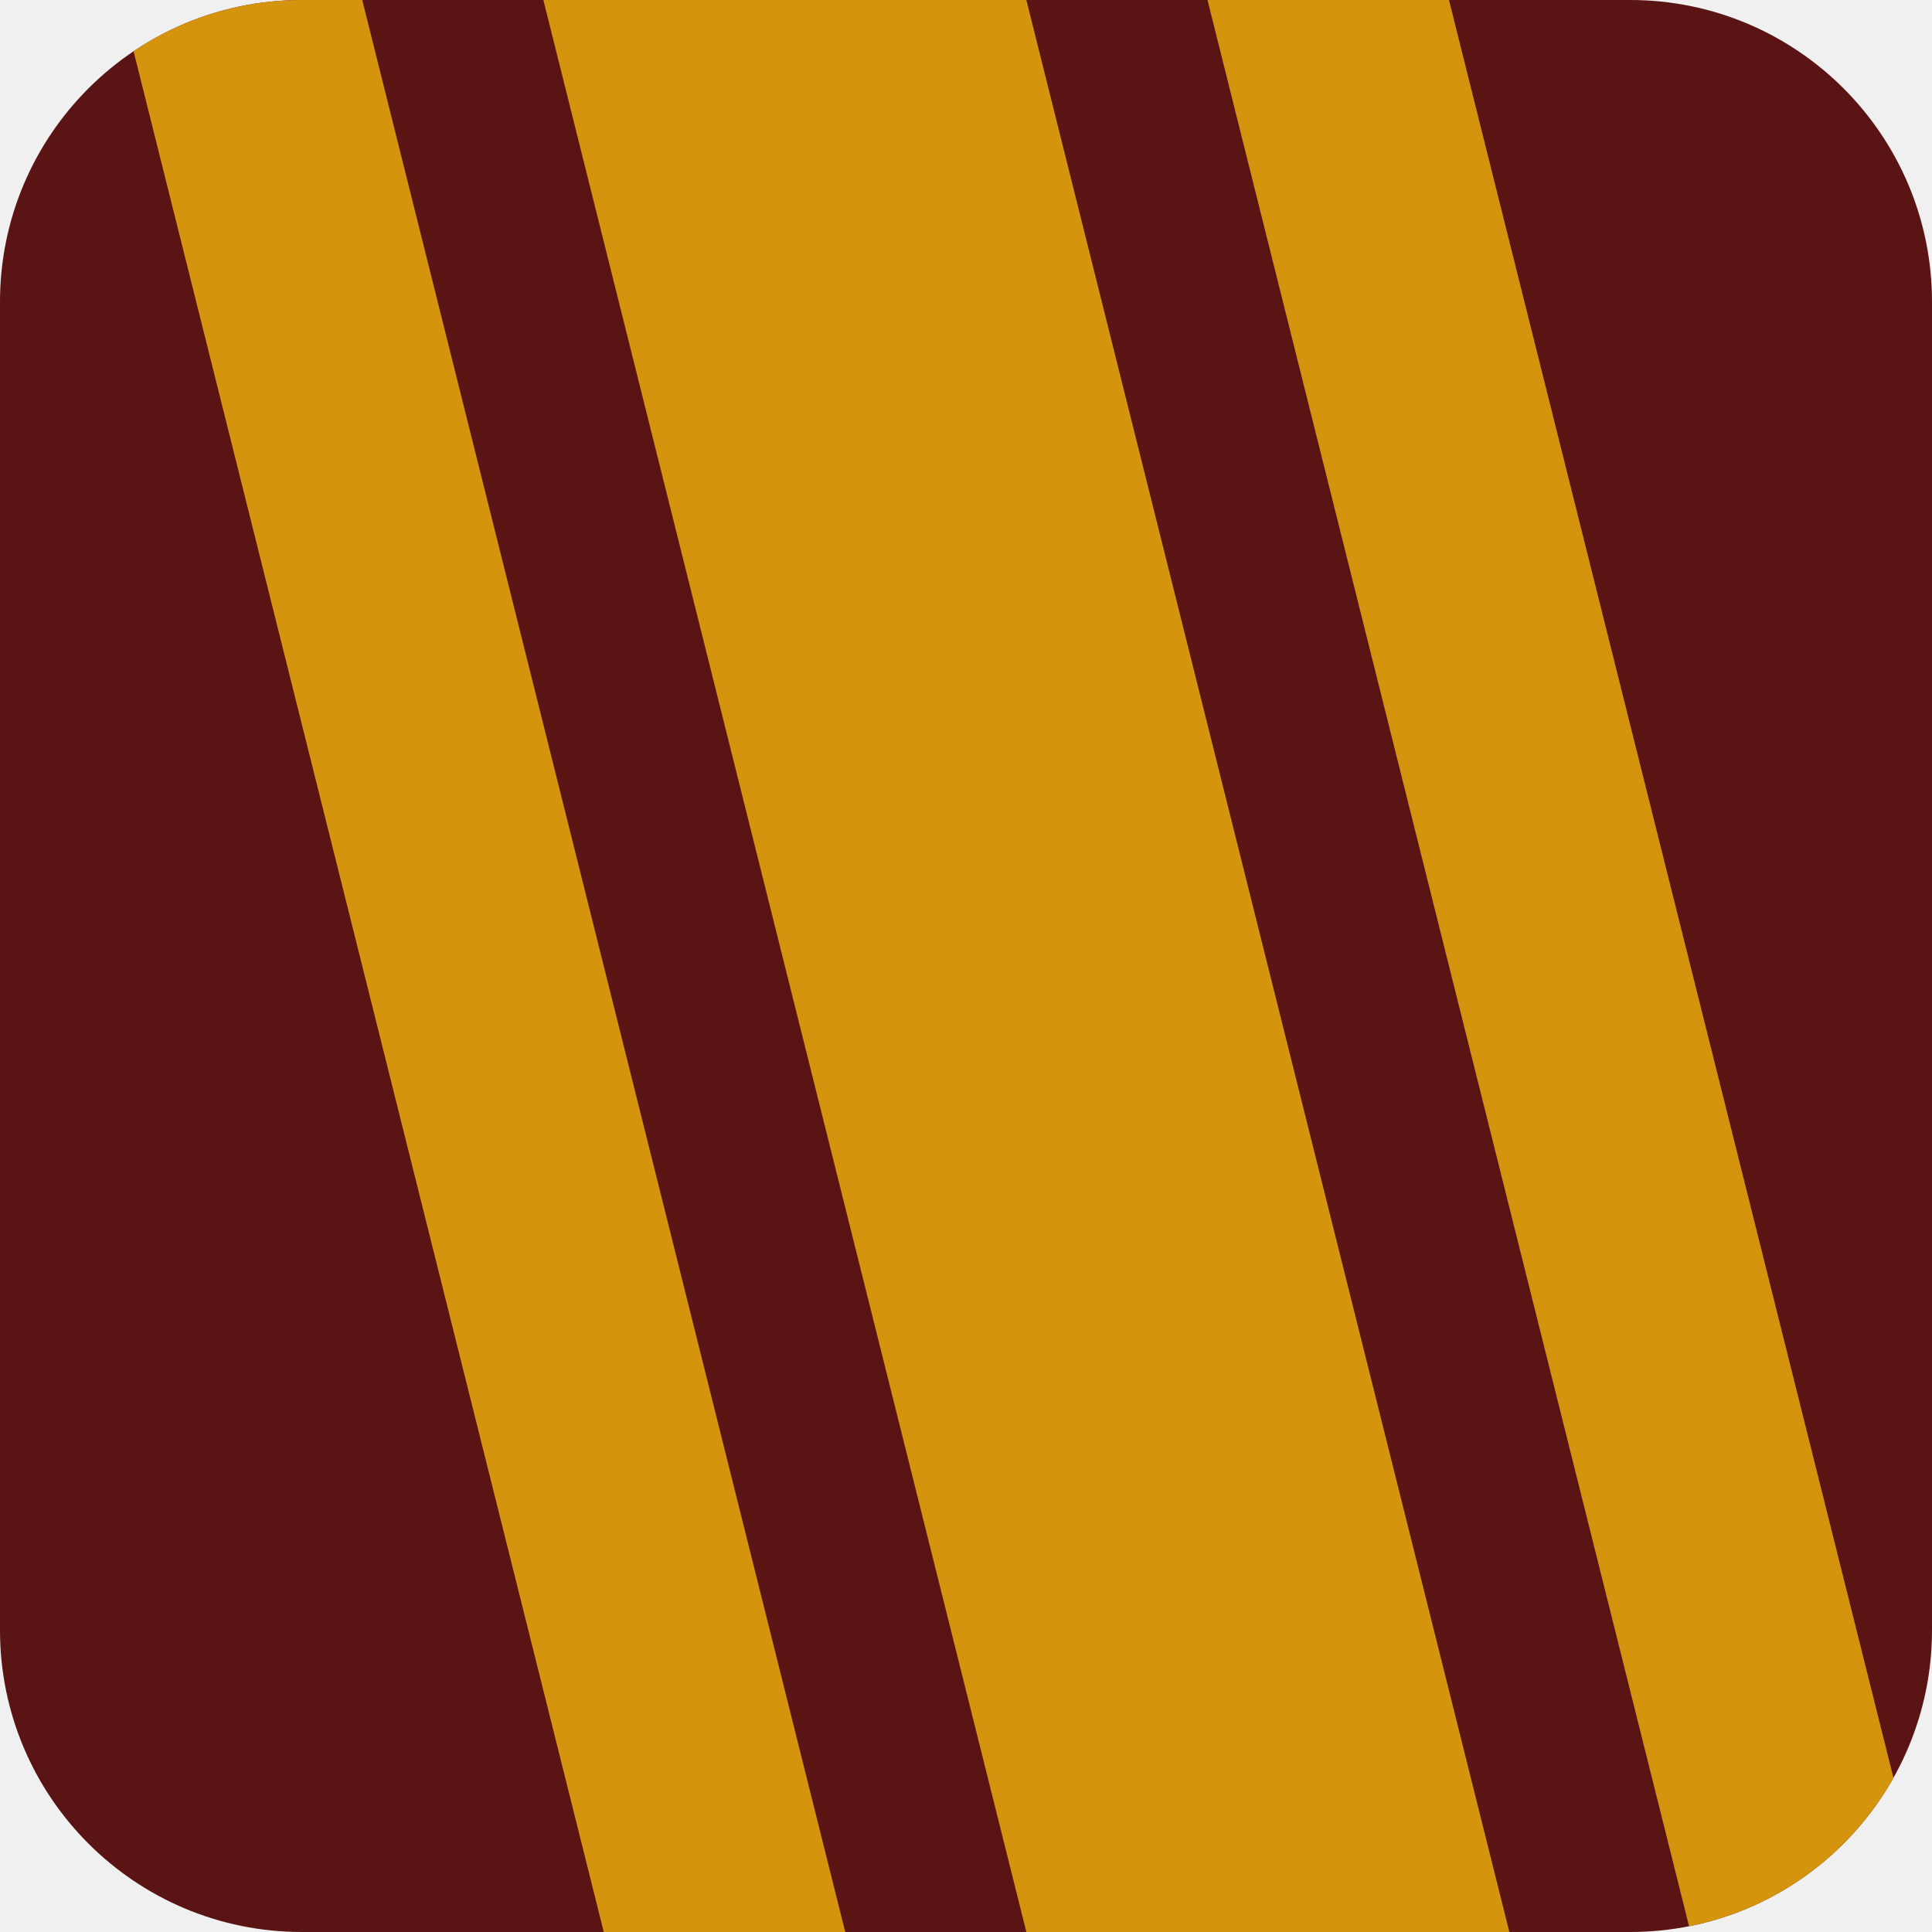
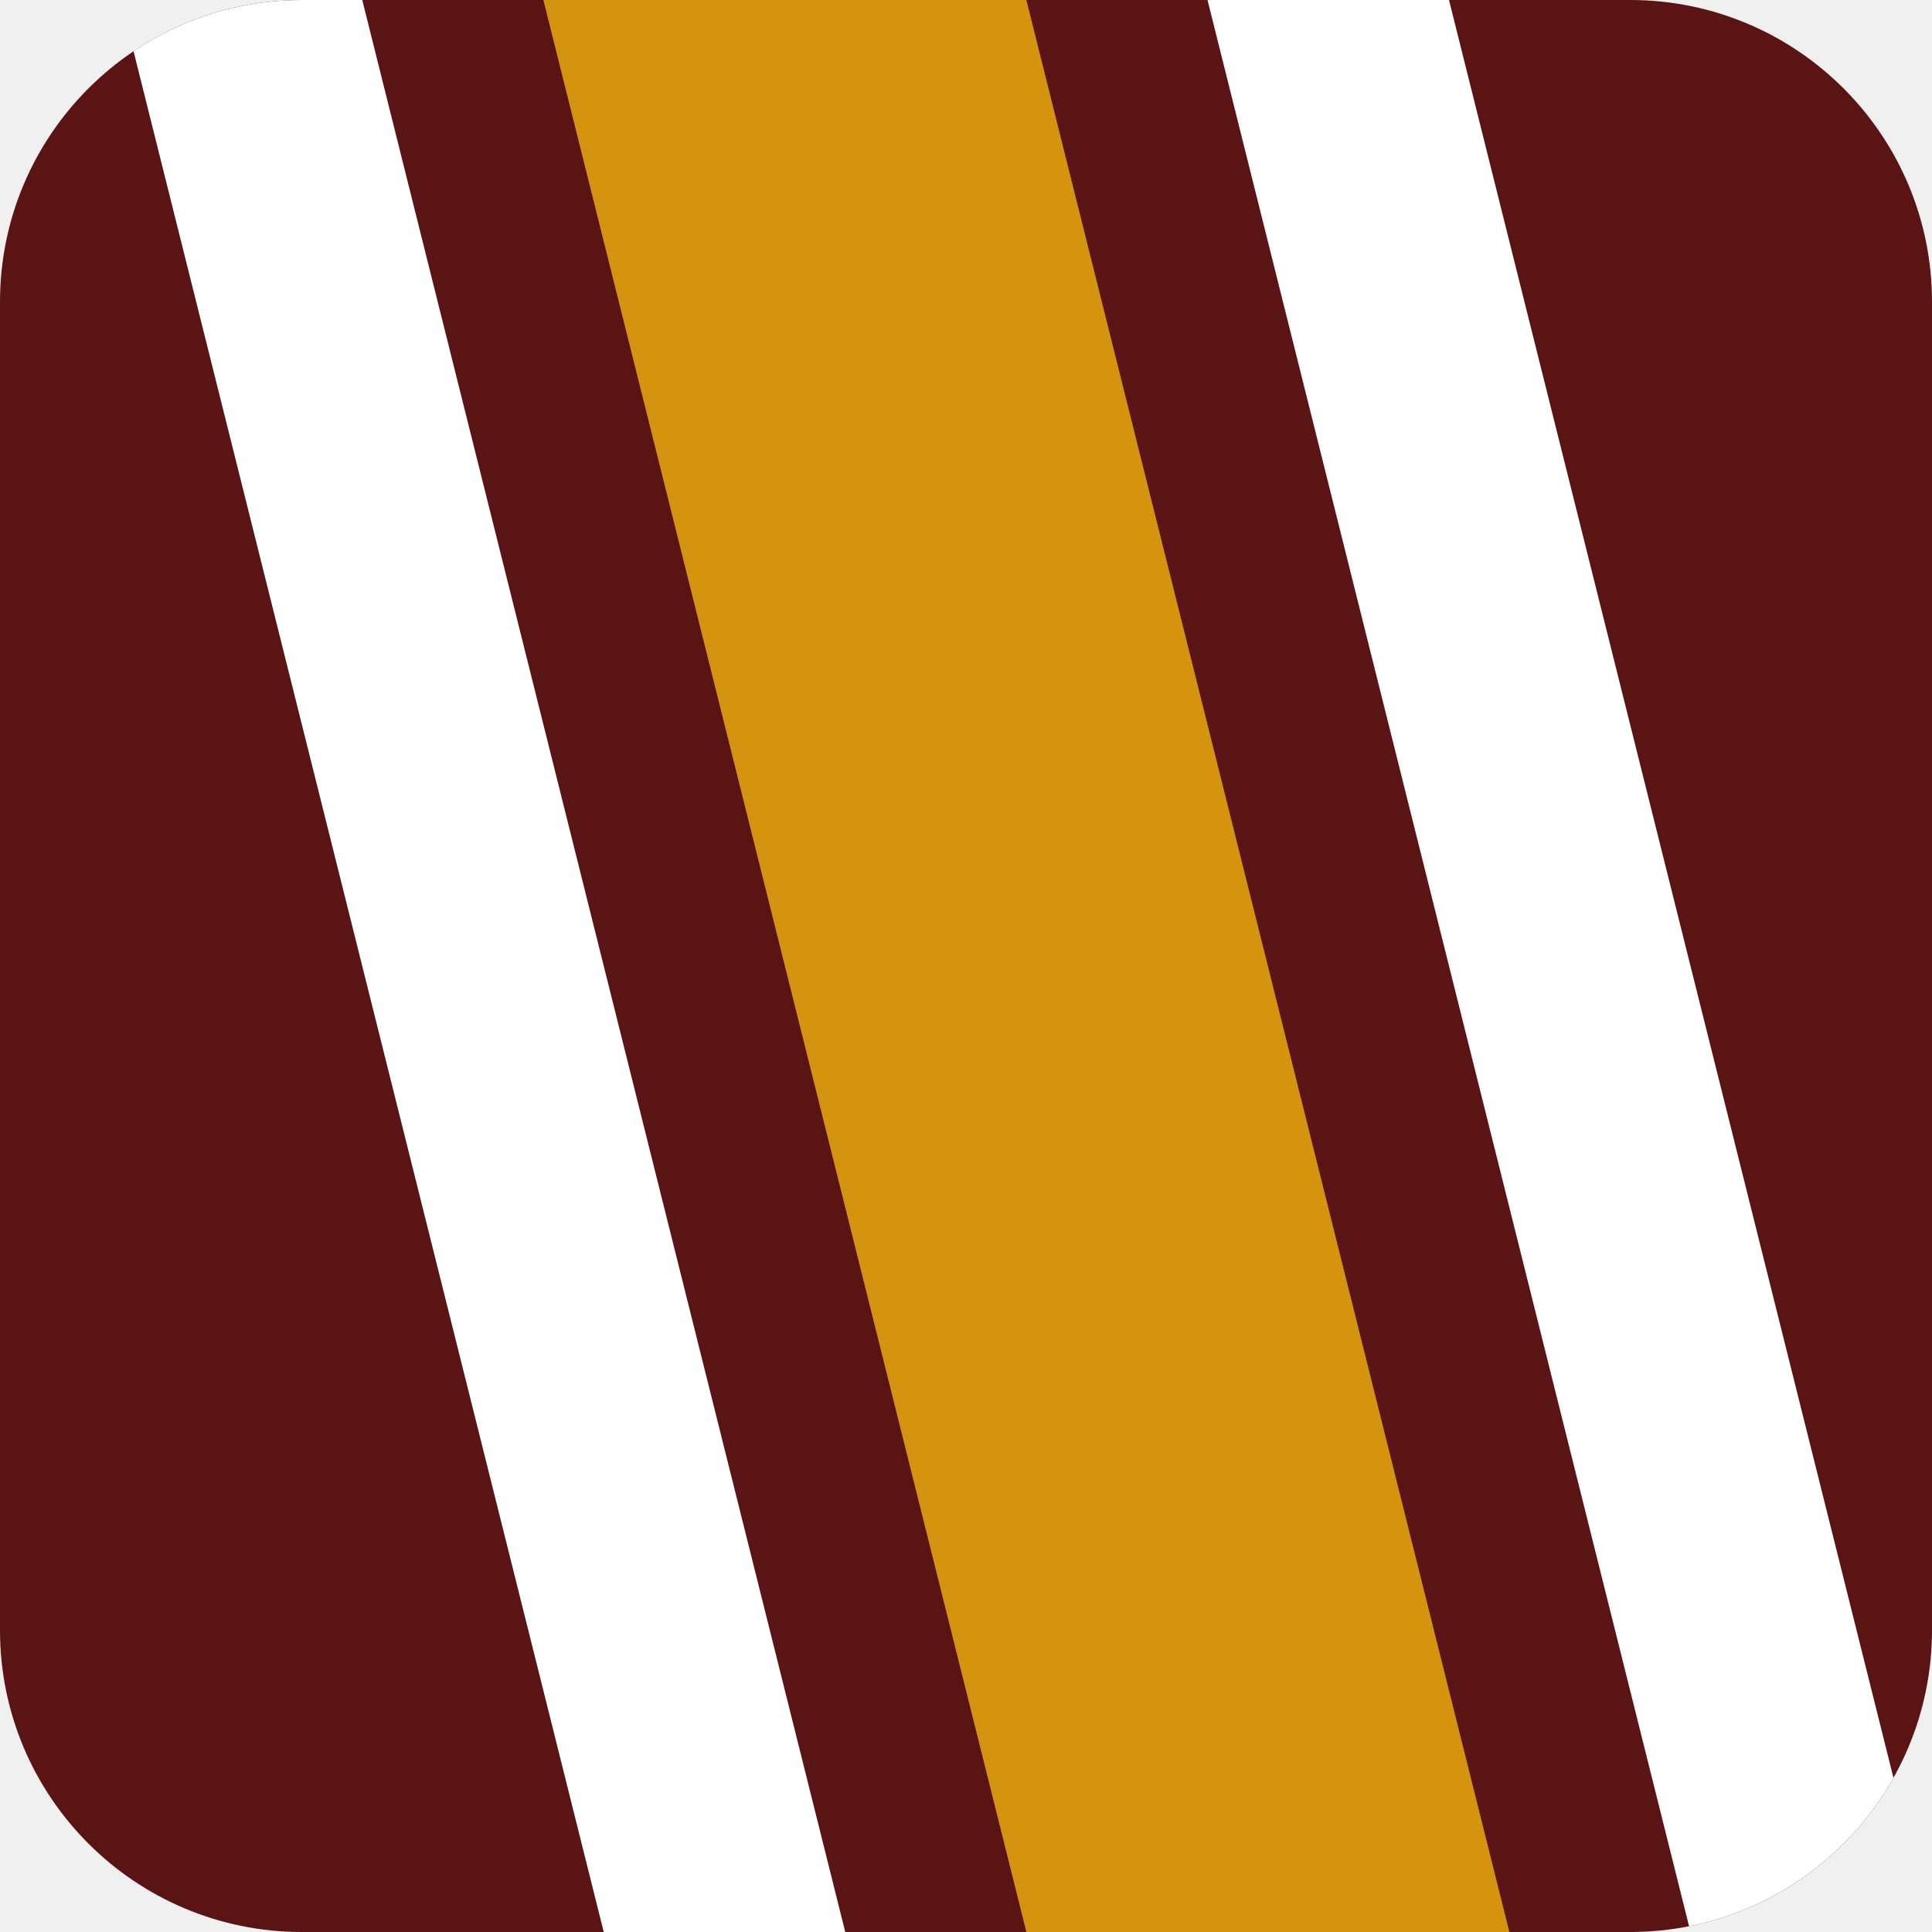
<svg xmlns="http://www.w3.org/2000/svg" viewBox="0 0 32 32">
  <defs>
    <clipPath id="clip">
      <rect width="32" height="32" rx="5" />
    </clipPath>
  </defs>
  <rect width="32" height="32" rx="5" fill="#5a1414" />
  <g clip-path="url(#clip)">
-     <polygon points="2,0 6,0 14,32 10,32" fill="#d4940e" />
+     <polygon points="2,0 6,0 14,32 10,32" fill="#ffffff" />
    <polygon points="9,0 17,0 25,32 17,32" fill="#d4940e" />
-     <polygon points="20,0 24,0 32,32 28,32" fill="#d4940e" />
+     <polygon points="20,0 24,0 32,32 28,32" fill="#ffffff" />
  </g>
</svg>
